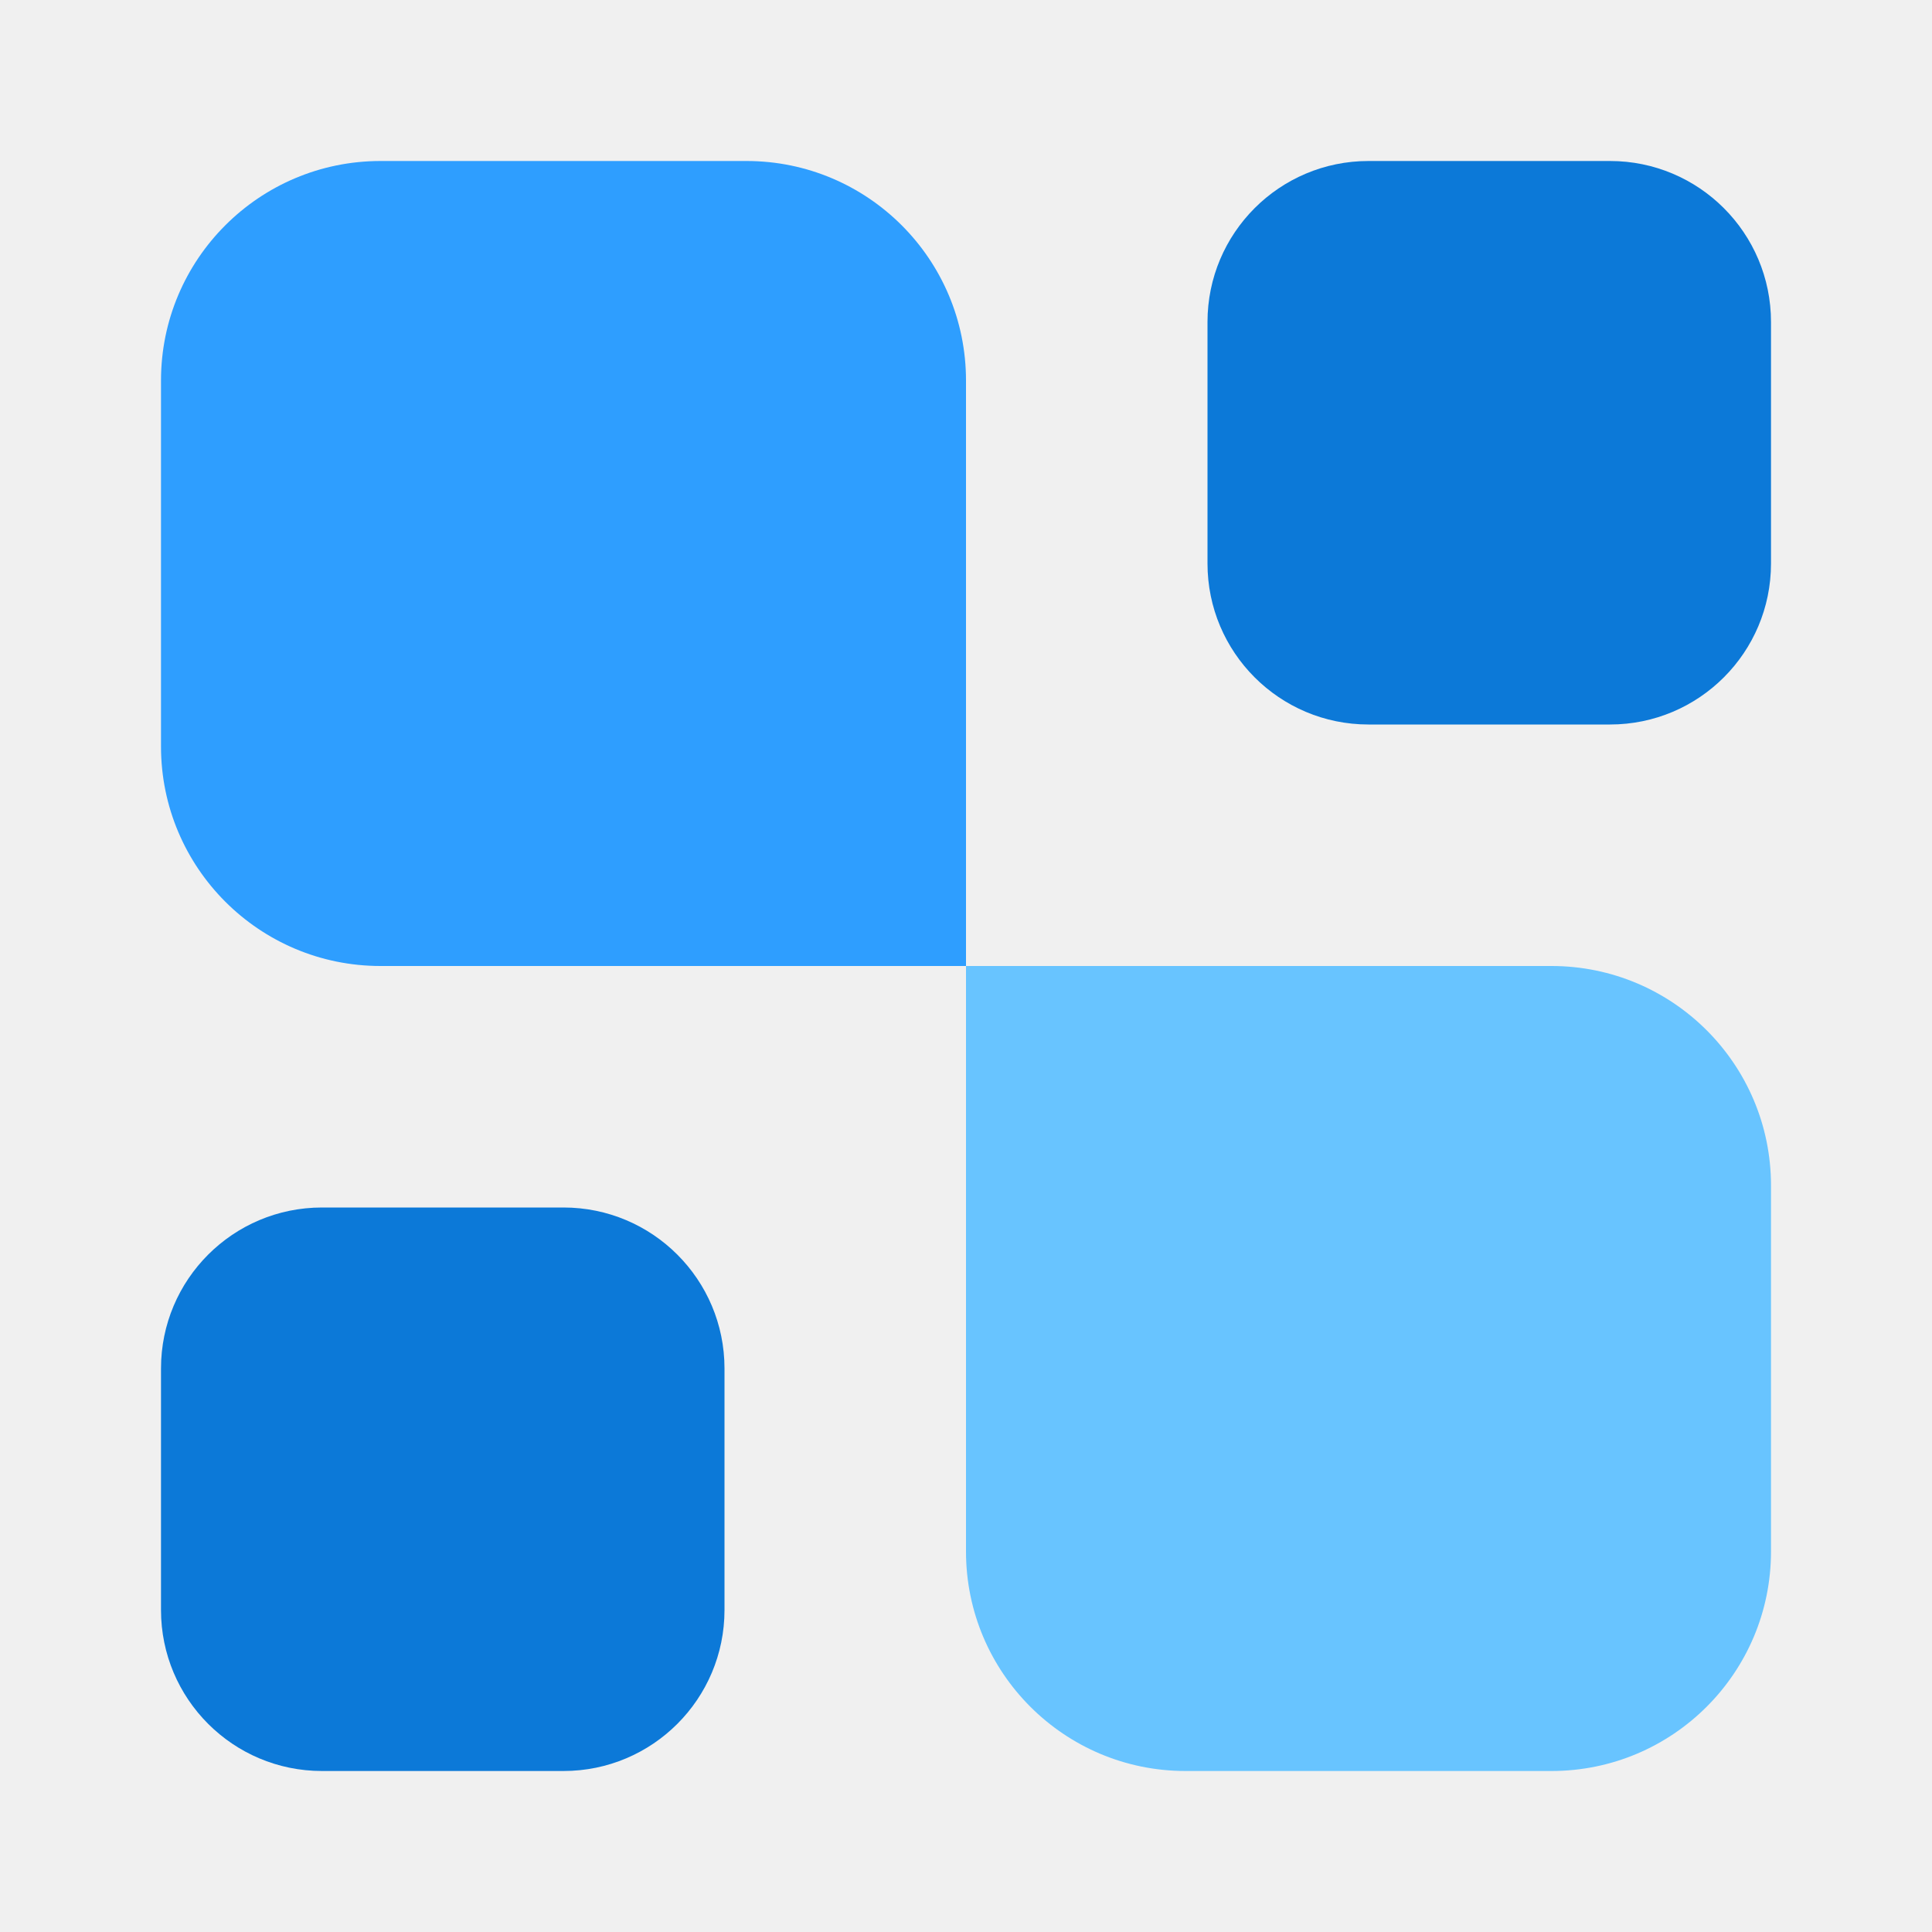
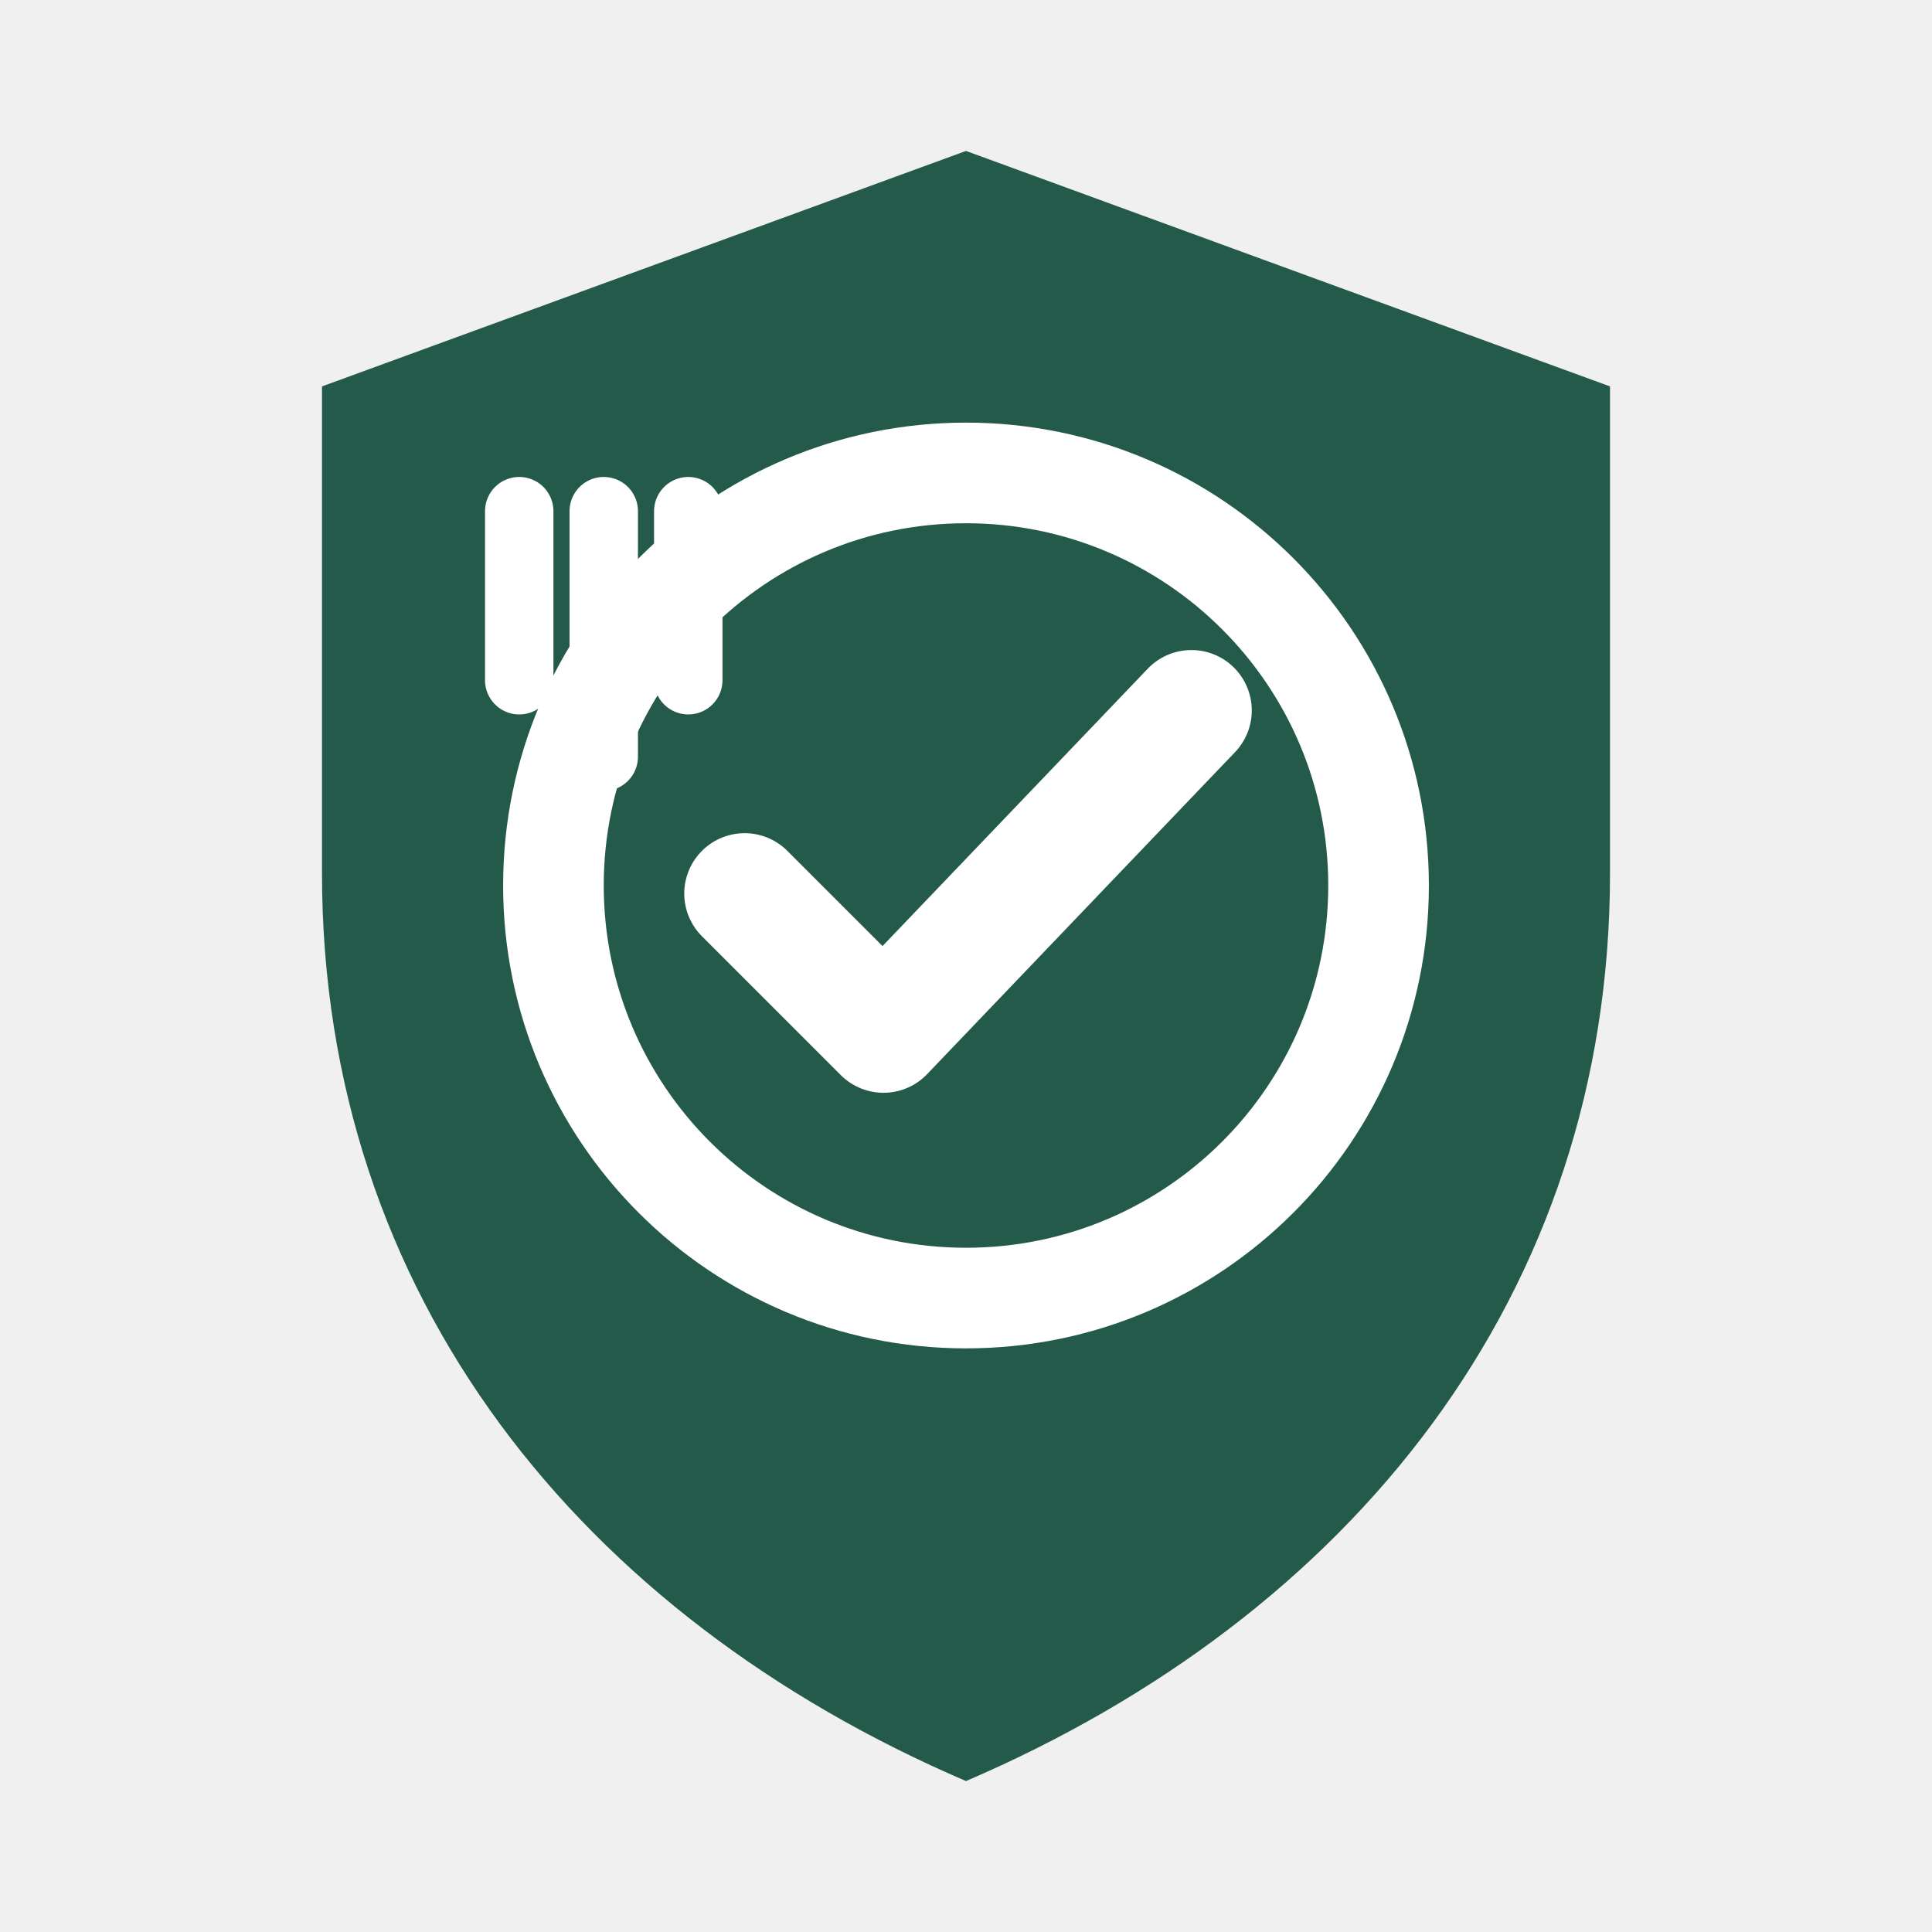
- <svg xmlns="http://www.w3.org/2000/svg" width="24" height="24" viewBox="0 0 24 24" fill="none">
-   <path d="M22 19.273C22 20.779 20.779 22 19.273 22H14.727C13.221 22 12 20.779 12 19.273V12H19.273C20.779 12 22 13.221 22 14.727V19.273Z" fill="#68C4FF" />
-   <path d="M20 2C21.105 2 22 2.895 22 4V7C22 8.105 21.105 9 20 9H17C15.895 9 15 8.105 15 7V4C15 2.895 15.895 2 17 2H20Z" fill="#0C79D8" />
-   <path d="M7 15C8.105 15 9 15.895 9 17V20C9 21.105 8.105 22 7 22H4C2.895 22 2 21.105 2 20V17C2 15.895 2.895 15 4 15H7Z" fill="#0C79D8" />
-   <path d="M12 12H4.727C3.221 12 2 10.779 2 9.273V4.727C2 3.221 3.221 2 4.727 2H9.273C10.779 2 12 3.221 12 4.727V12Z" fill="#2E9EFF" />
+ <svg xmlns="http://www.w3.org/2000/svg" width="48" height="48" viewBox="0 0 48 48" fill="none">
+   <path d="M24 3.75 40 9.6v12.1c0 10.5-6.45 18.45-16 22.55C14.45 40.15 8 32.2 8 21.7V9.6L24 3.75Z" fill="#235A4A" />
+   <circle cx="24" cy="22" r="10.25" fill="none" stroke="white" stroke-width="2.5" />
+   <path d="m18.5 22.2 3.45 3.45 7.65-8" stroke="white" stroke-width="3" stroke-linecap="round" stroke-linejoin="round" />
+   <path d="M15 12.7v6.1M12.9 12.7v4.2M17.1 12.7v4.2" stroke="white" stroke-width="1.7" stroke-linecap="round" />
</svg>
